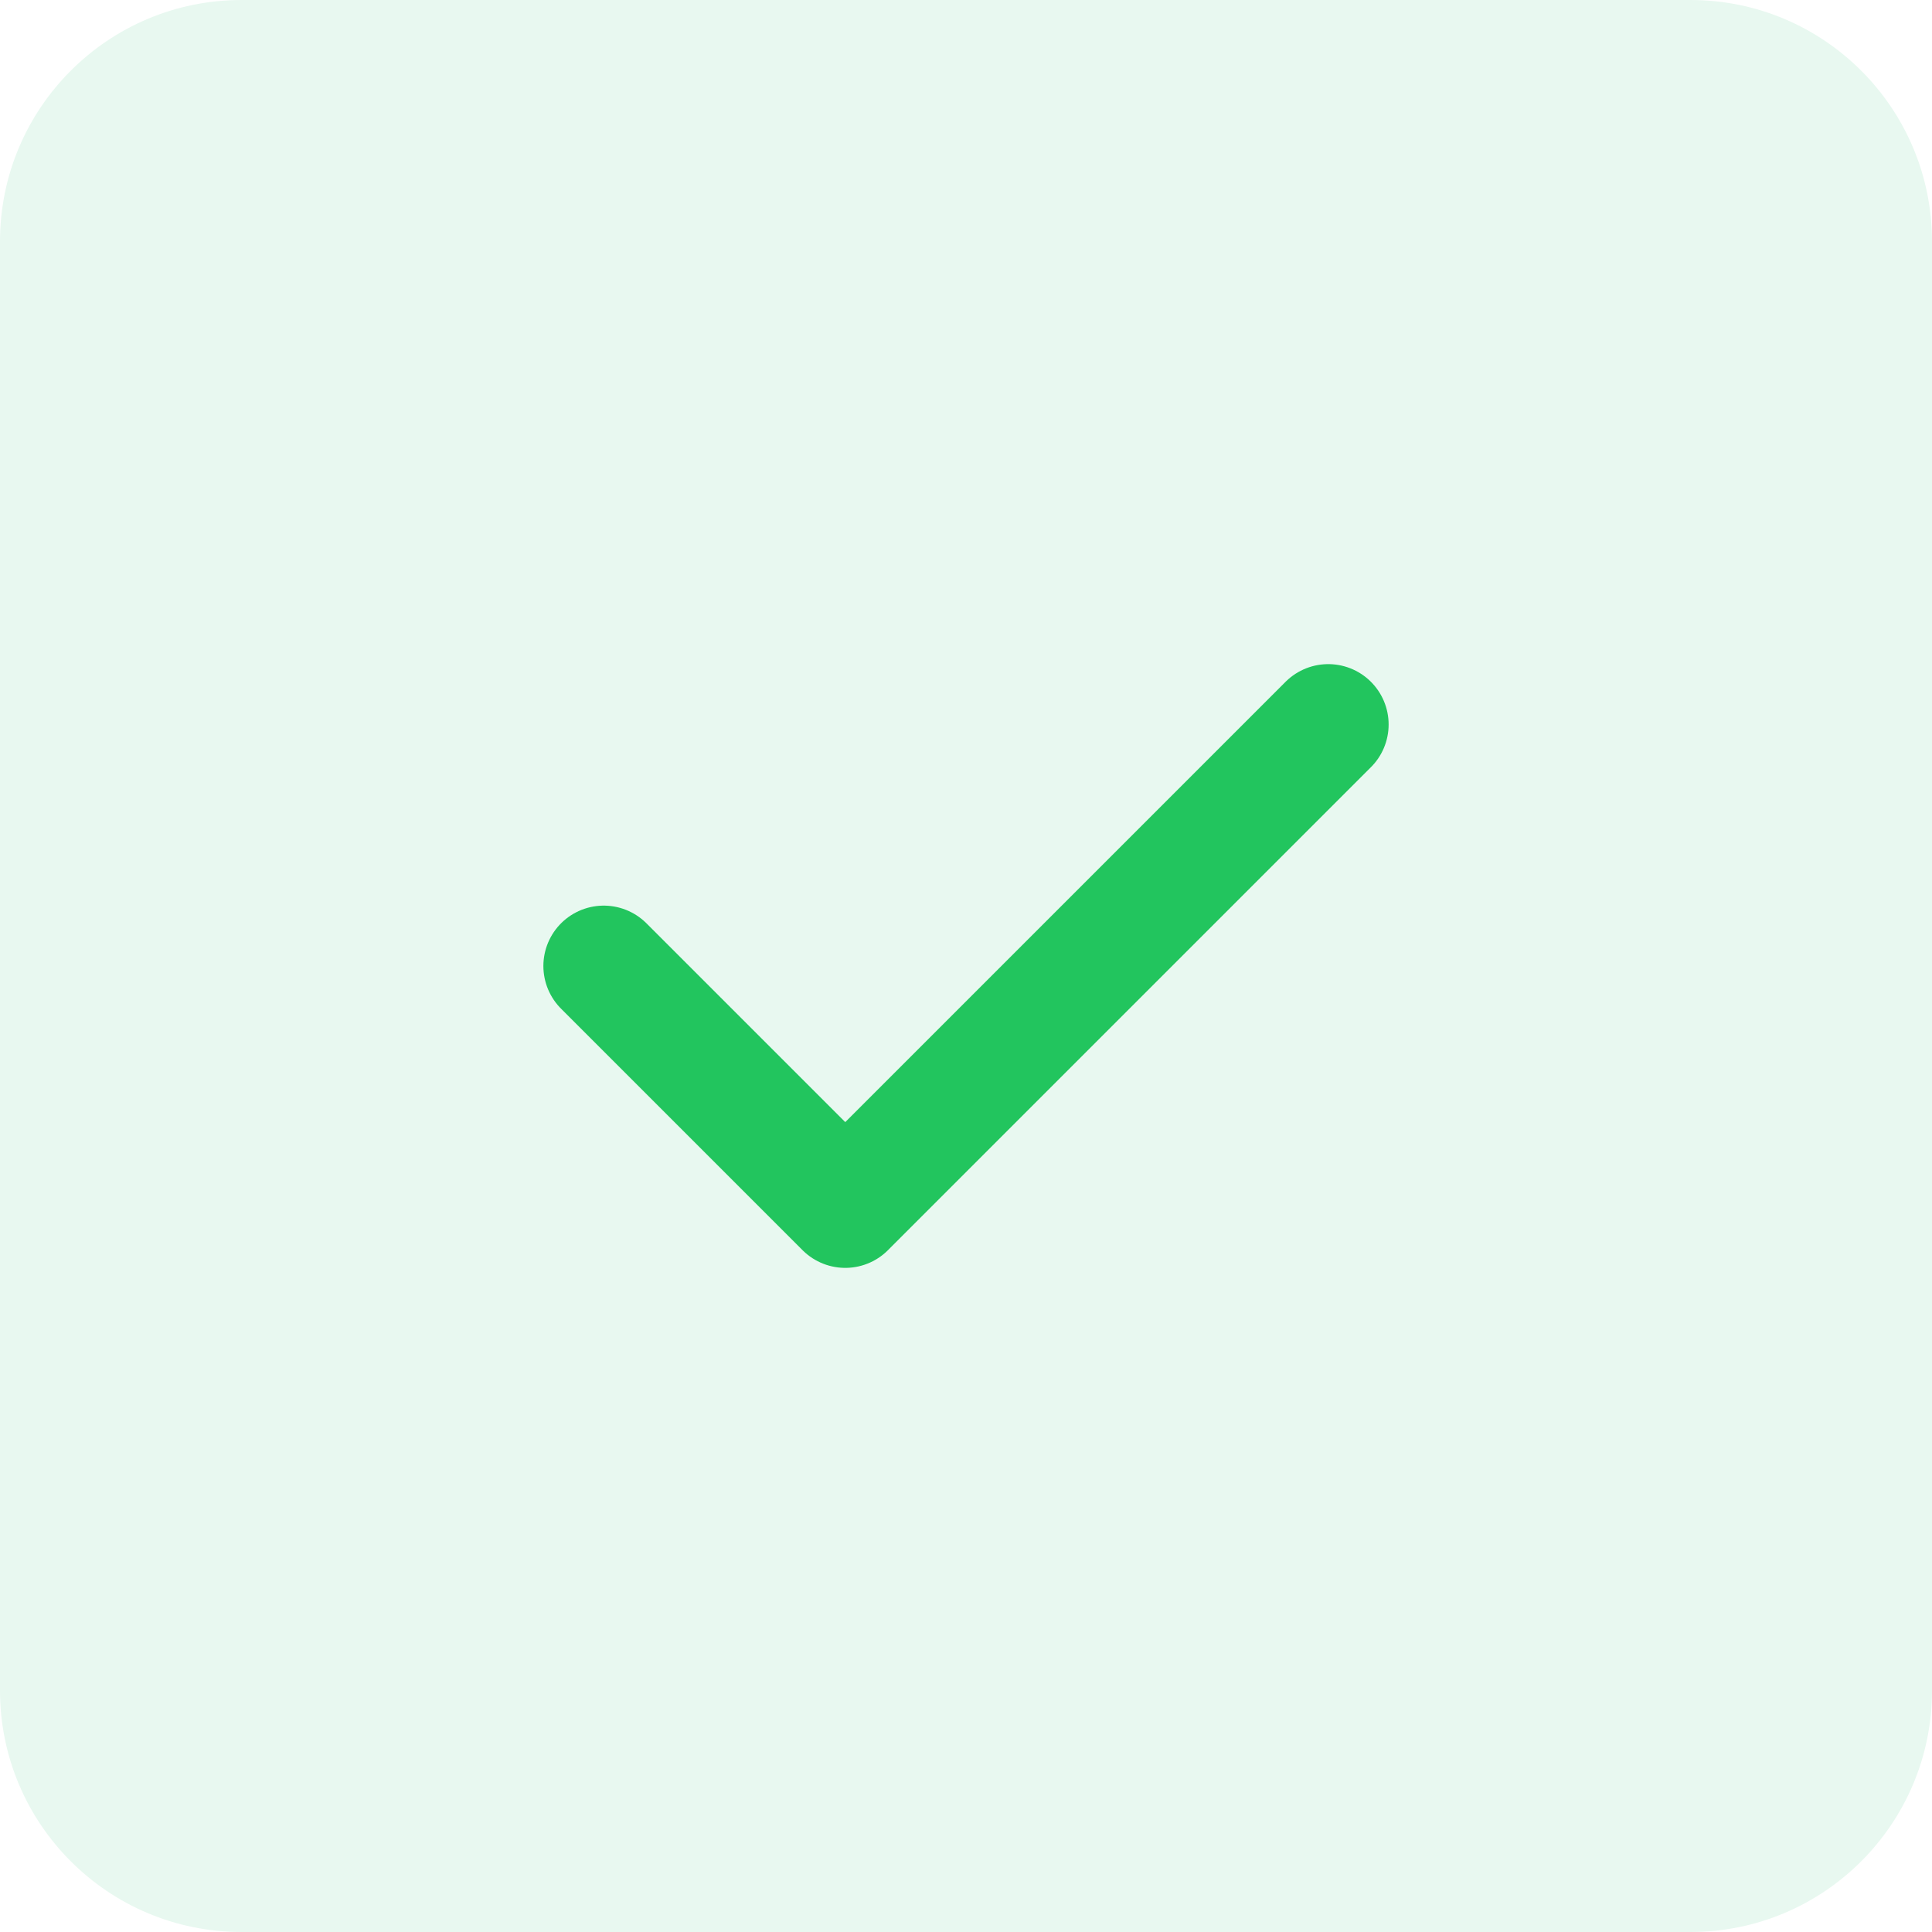
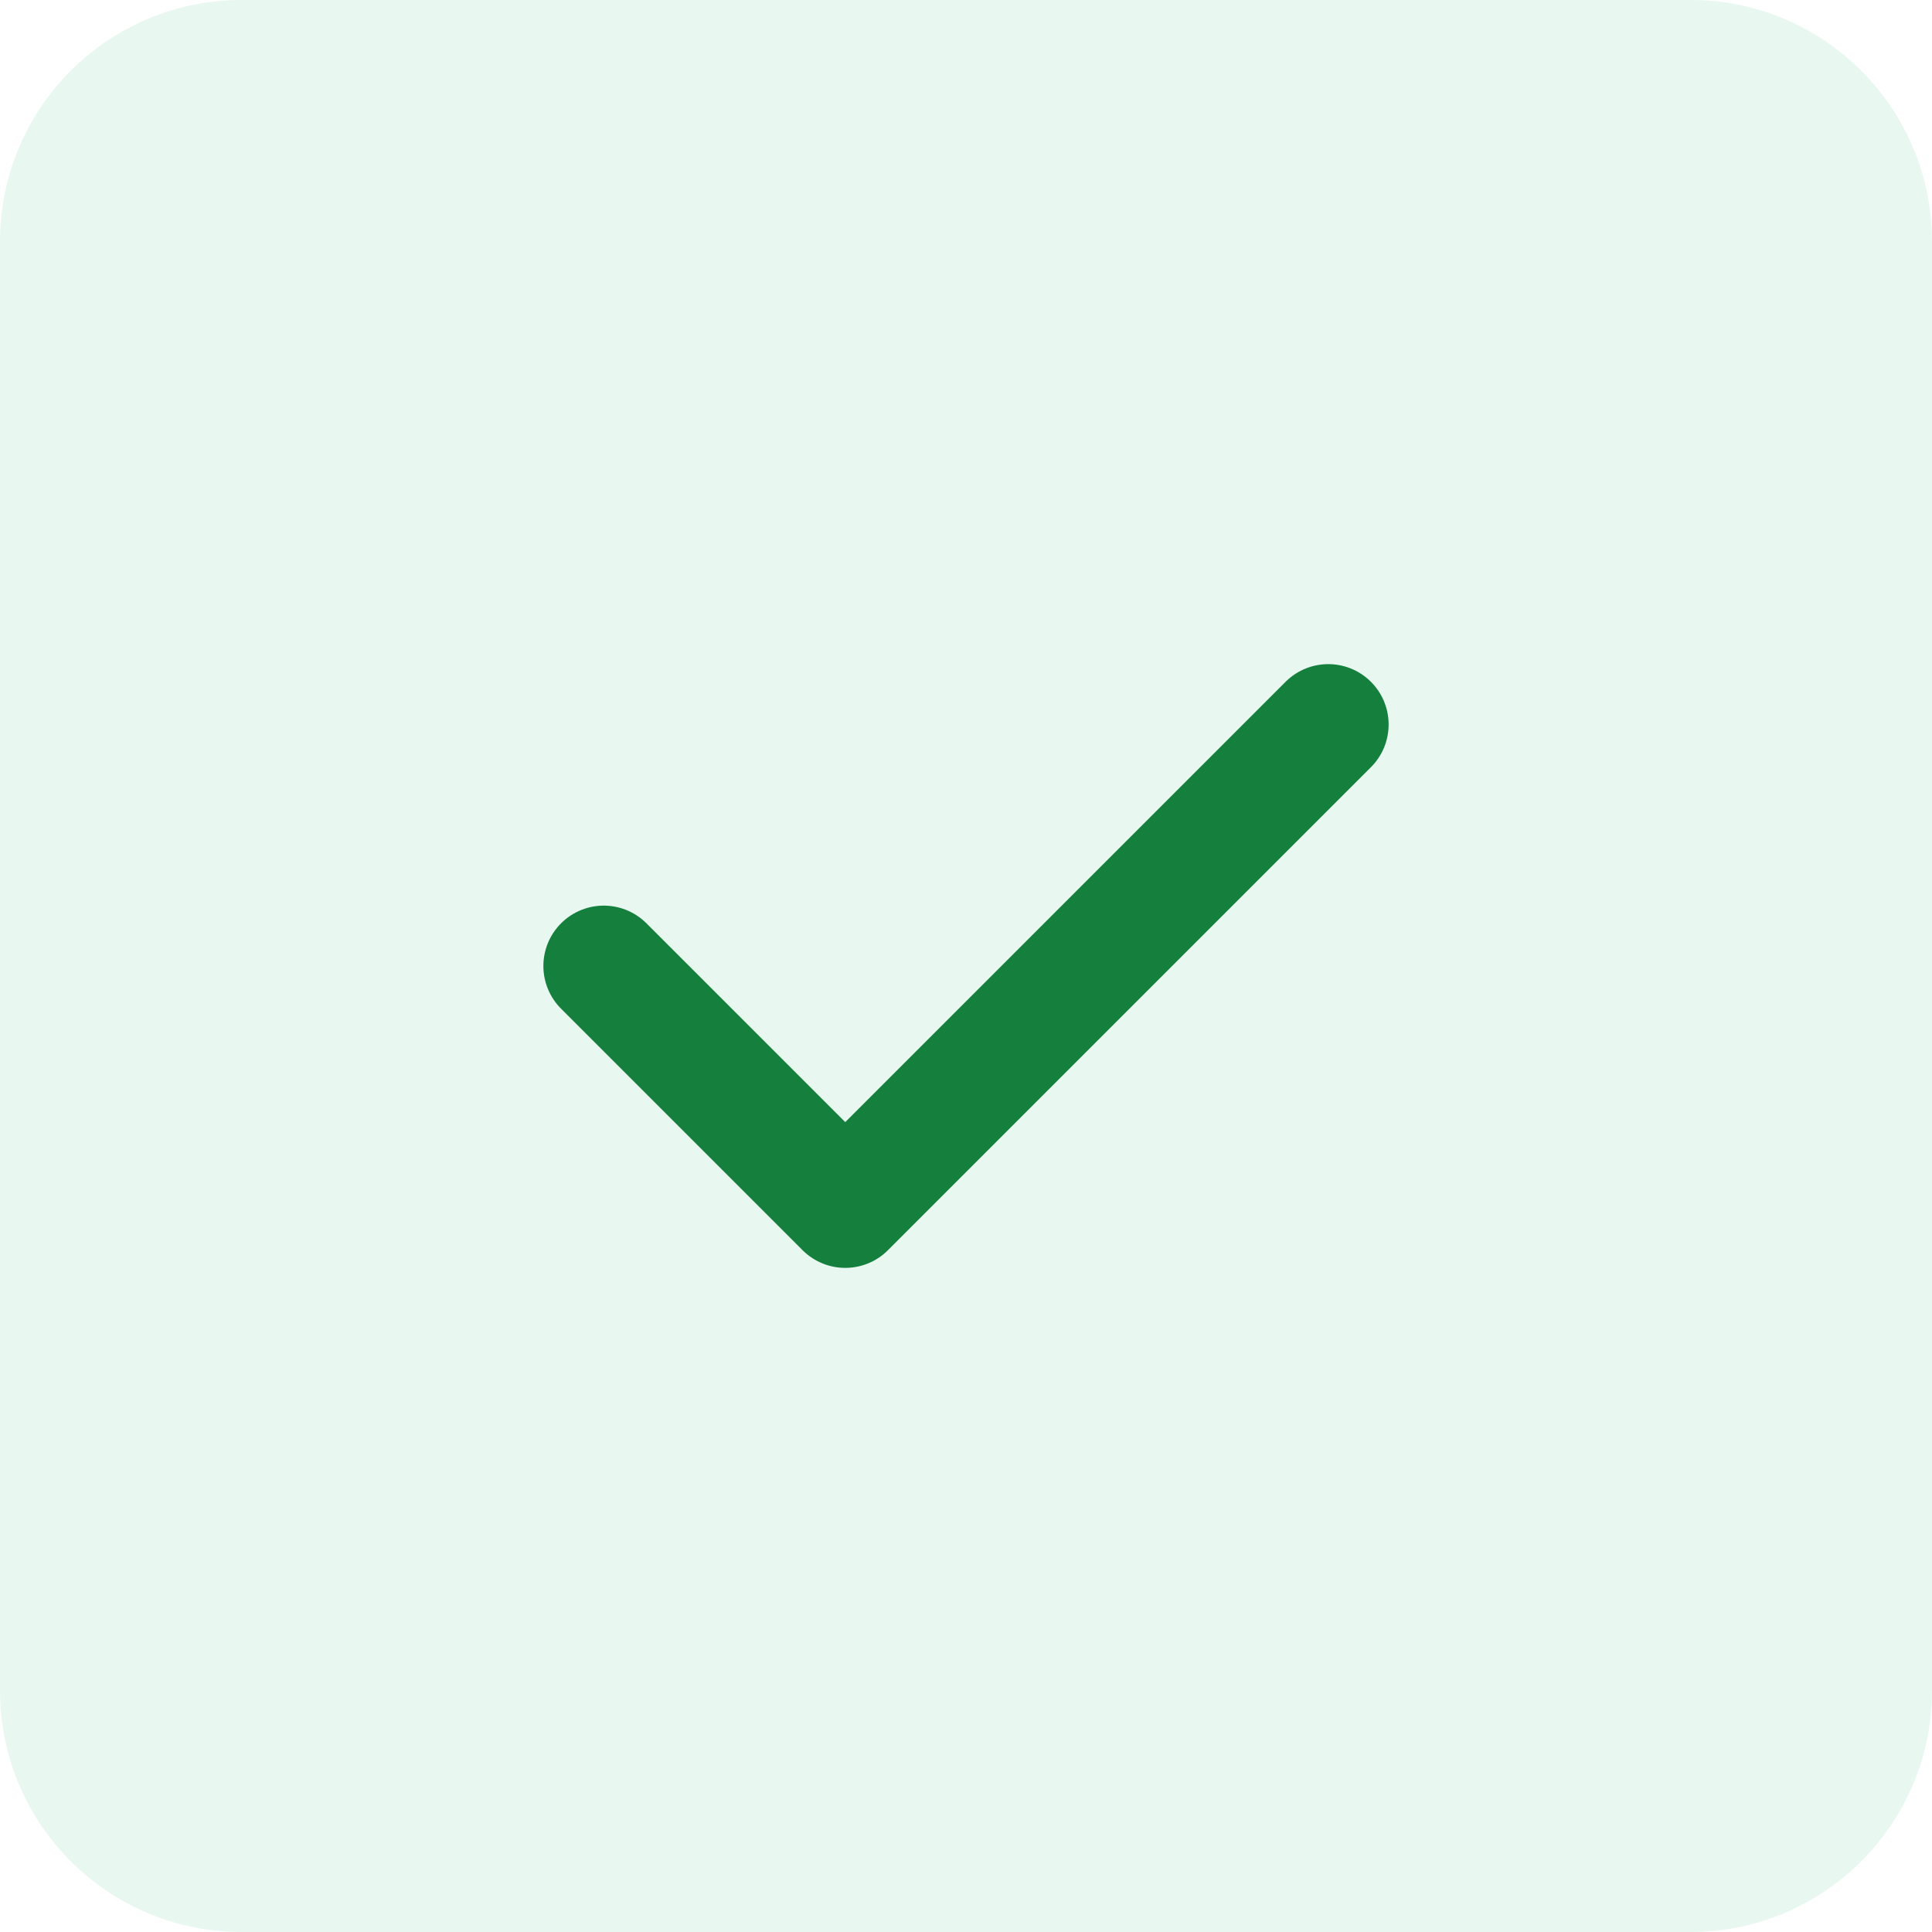
<svg xmlns="http://www.w3.org/2000/svg" width="32" height="32" viewBox="0 0 32 32" fill="none">
  <rect width="32" height="32" rx="4" fill="#E8F8F0" />
-   <path d="M10 16L14 20L22 12" stroke="#22C55E" stroke-width="2" stroke-linecap="round" stroke-linejoin="round" />
+   <path d="M10 16L14 20L22 12" stroke="#15803D" stroke-width="2" stroke-linecap="round" stroke-linejoin="round" />
</svg>
